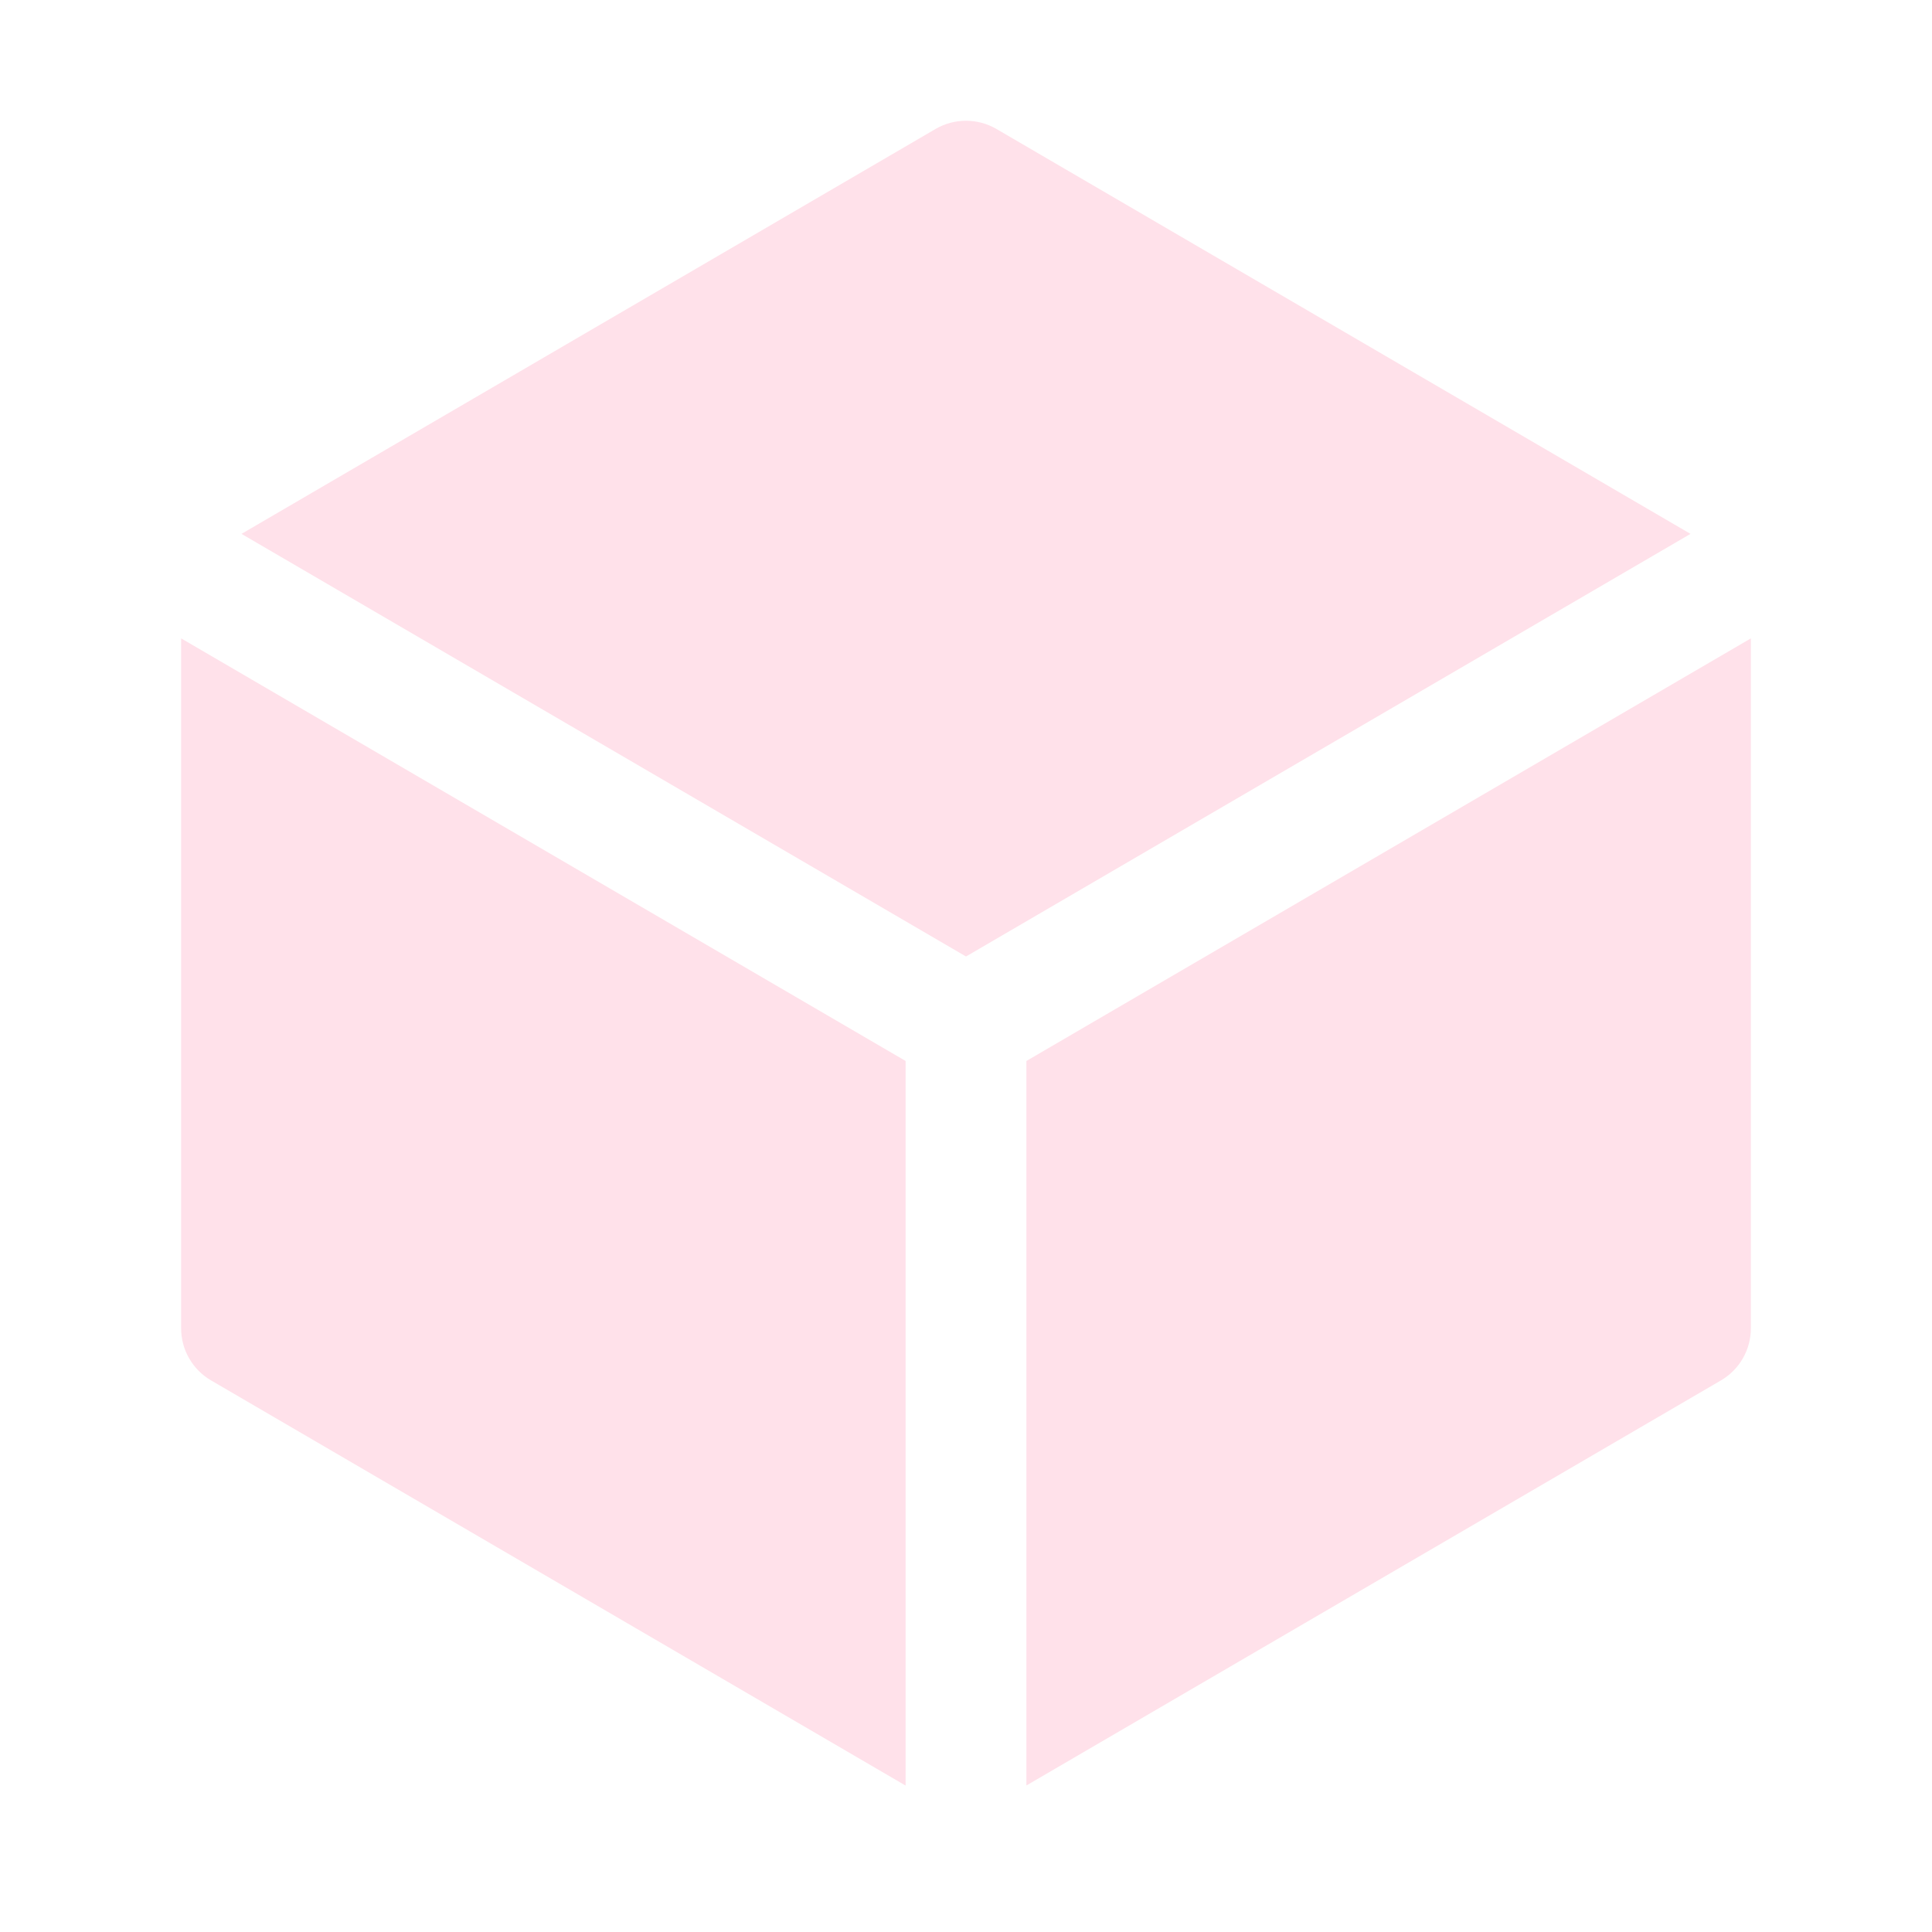
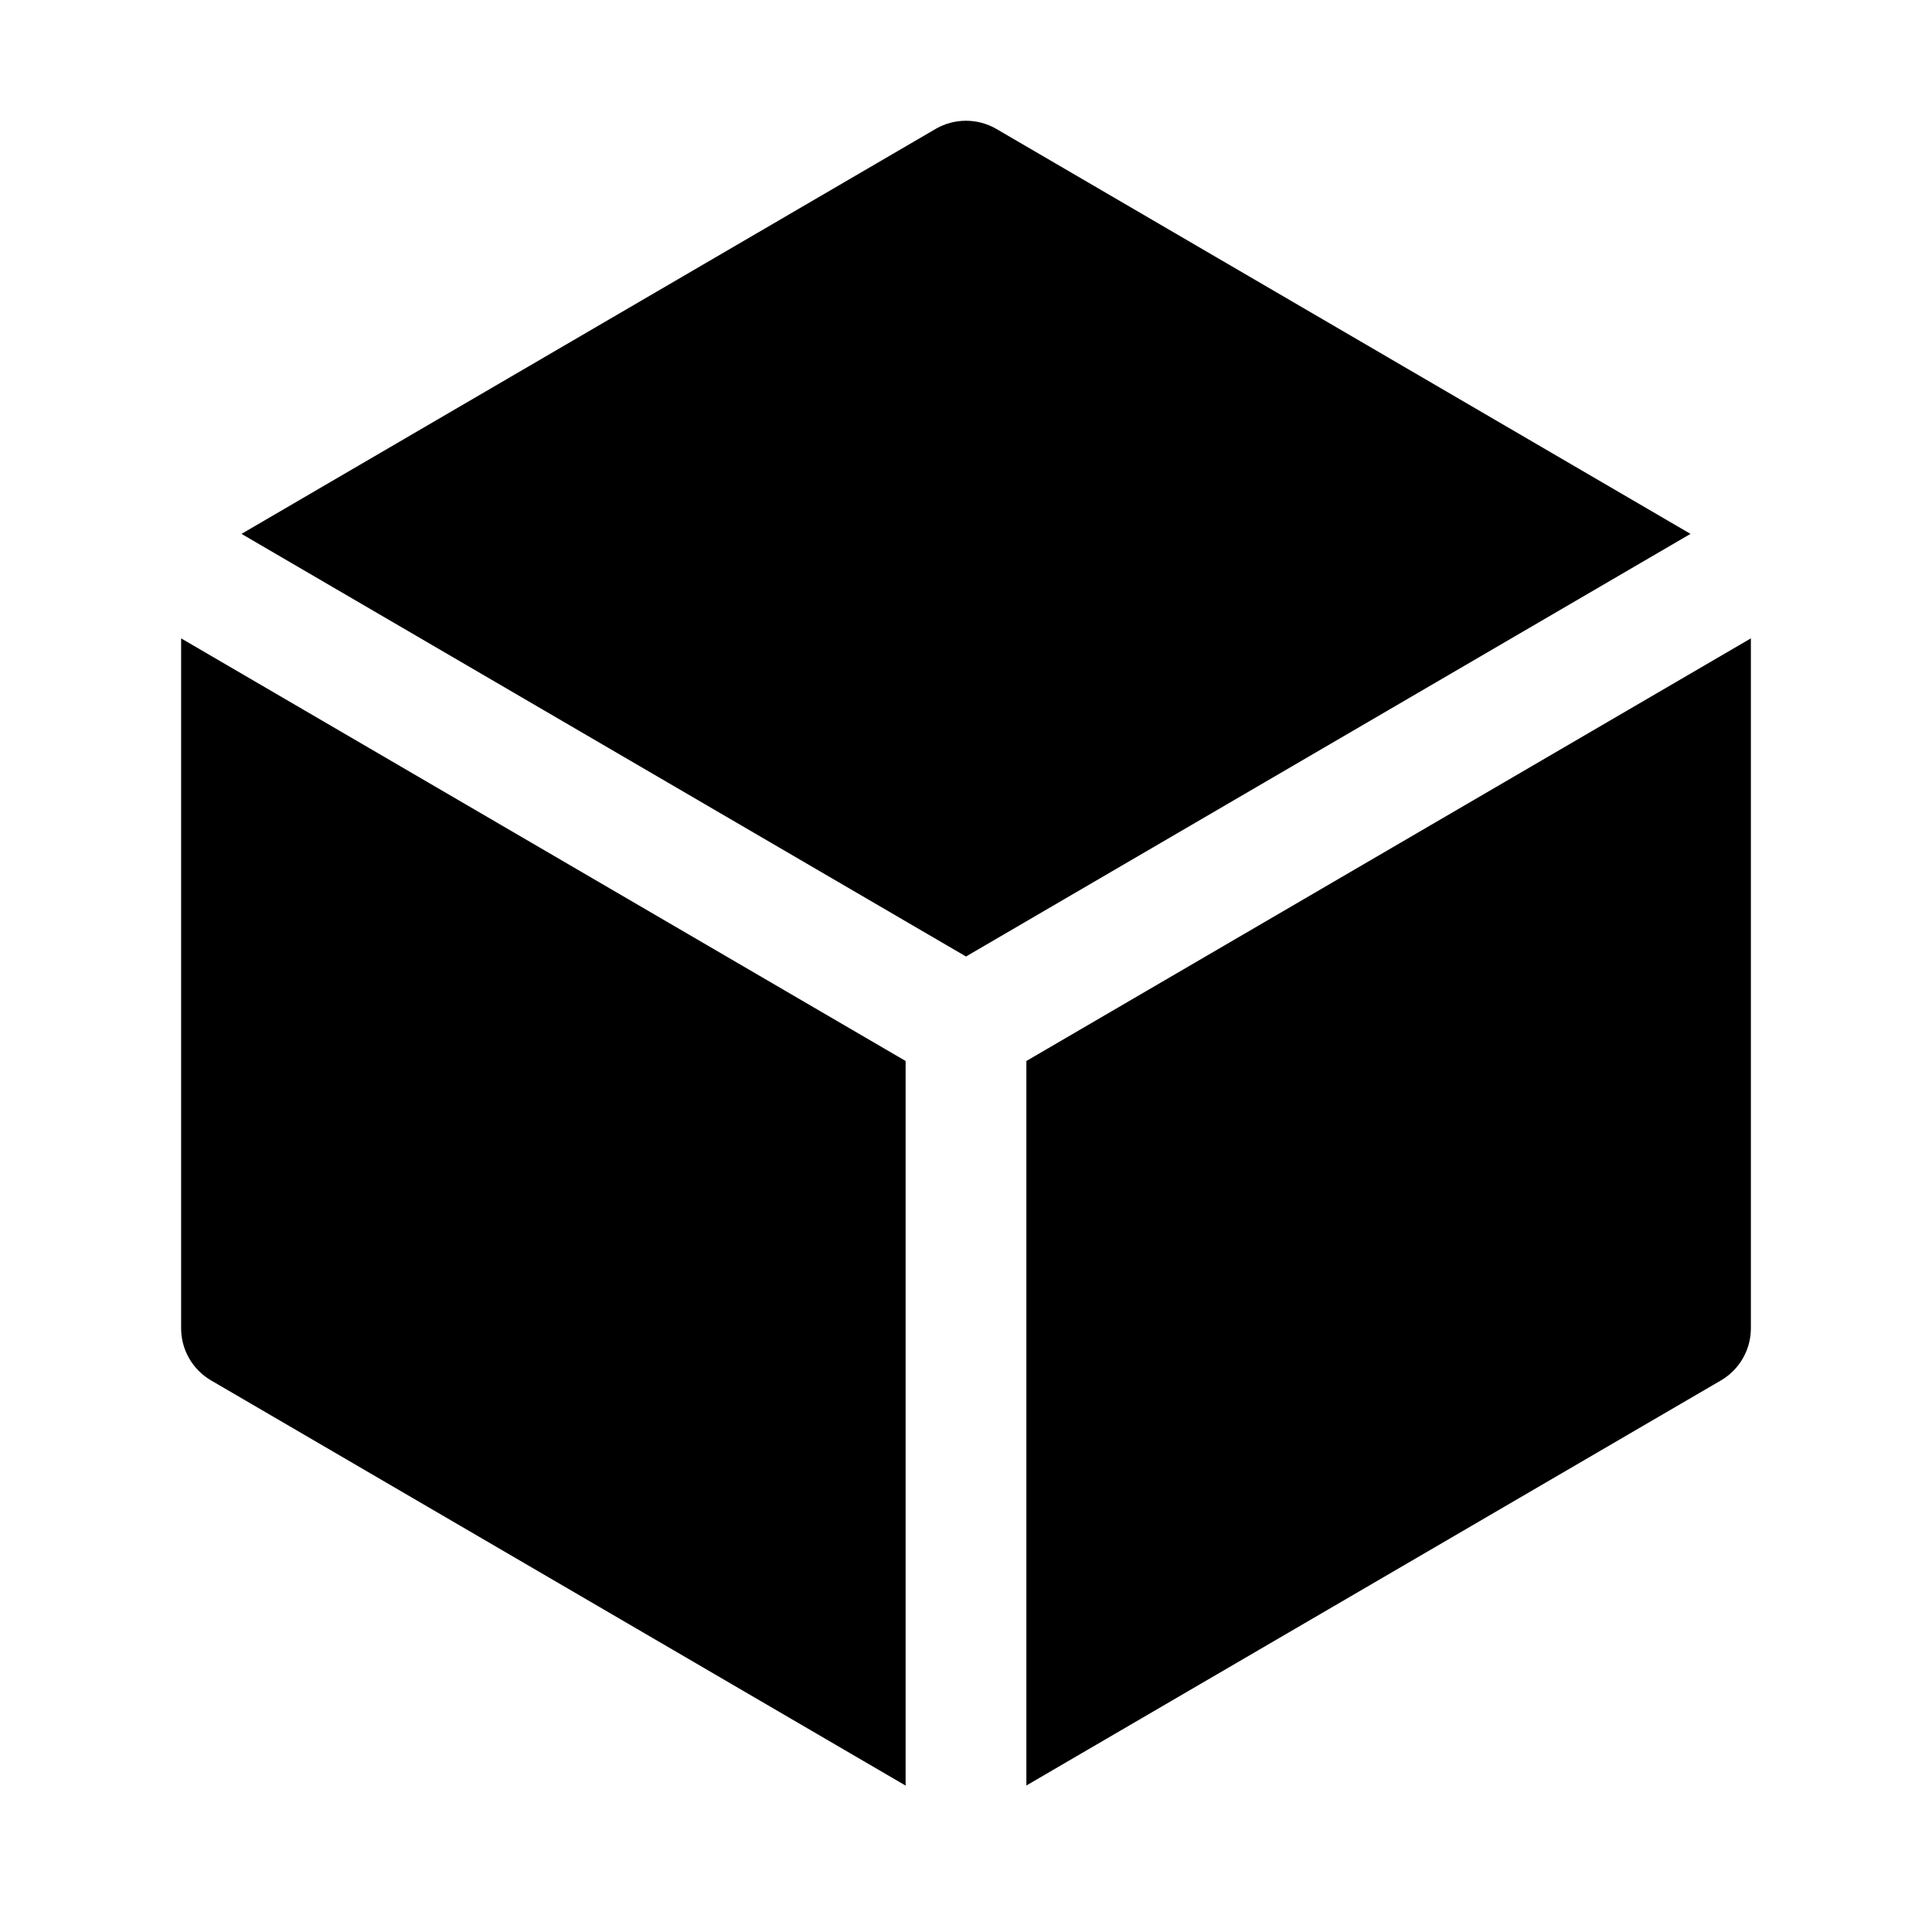
<svg xmlns="http://www.w3.org/2000/svg" viewBox="0 0 36 36" fill="none">
-   <path d="M18.567 2.403C18.395 2.303 18.199 2.25 18 2.25C17.801 2.25 17.605 2.303 17.433 2.403L4.5 9.948L18 17.823L31.5 9.948L18.567 2.403ZM32.625 11.895L19.125 19.77V33.27L32.067 25.722C32.237 25.623 32.378 25.481 32.476 25.31C32.574 25.14 32.625 24.947 32.625 24.75V11.895ZM16.875 33.27V19.77L3.375 11.895V24.75C3.375 24.947 3.426 25.14 3.524 25.31C3.622 25.481 3.763 25.623 3.933 25.722L16.875 33.272V33.27Z" fill="#FFE1EA" />
+   <path d="M18.567 2.403C18.395 2.303 18.199 2.25 18 2.25C17.801 2.25 17.605 2.303 17.433 2.403L4.5 9.948L18 17.823L31.5 9.948L18.567 2.403ZM32.625 11.895L19.125 19.77V33.27L32.067 25.722C32.237 25.623 32.378 25.481 32.476 25.31C32.574 25.14 32.625 24.947 32.625 24.75V11.895ZM16.875 33.27V19.77L3.375 11.895V24.75C3.375 24.947 3.426 25.14 3.524 25.31C3.622 25.481 3.763 25.623 3.933 25.722L16.875 33.272V33.27Z" fill="currentColor" />
</svg>
